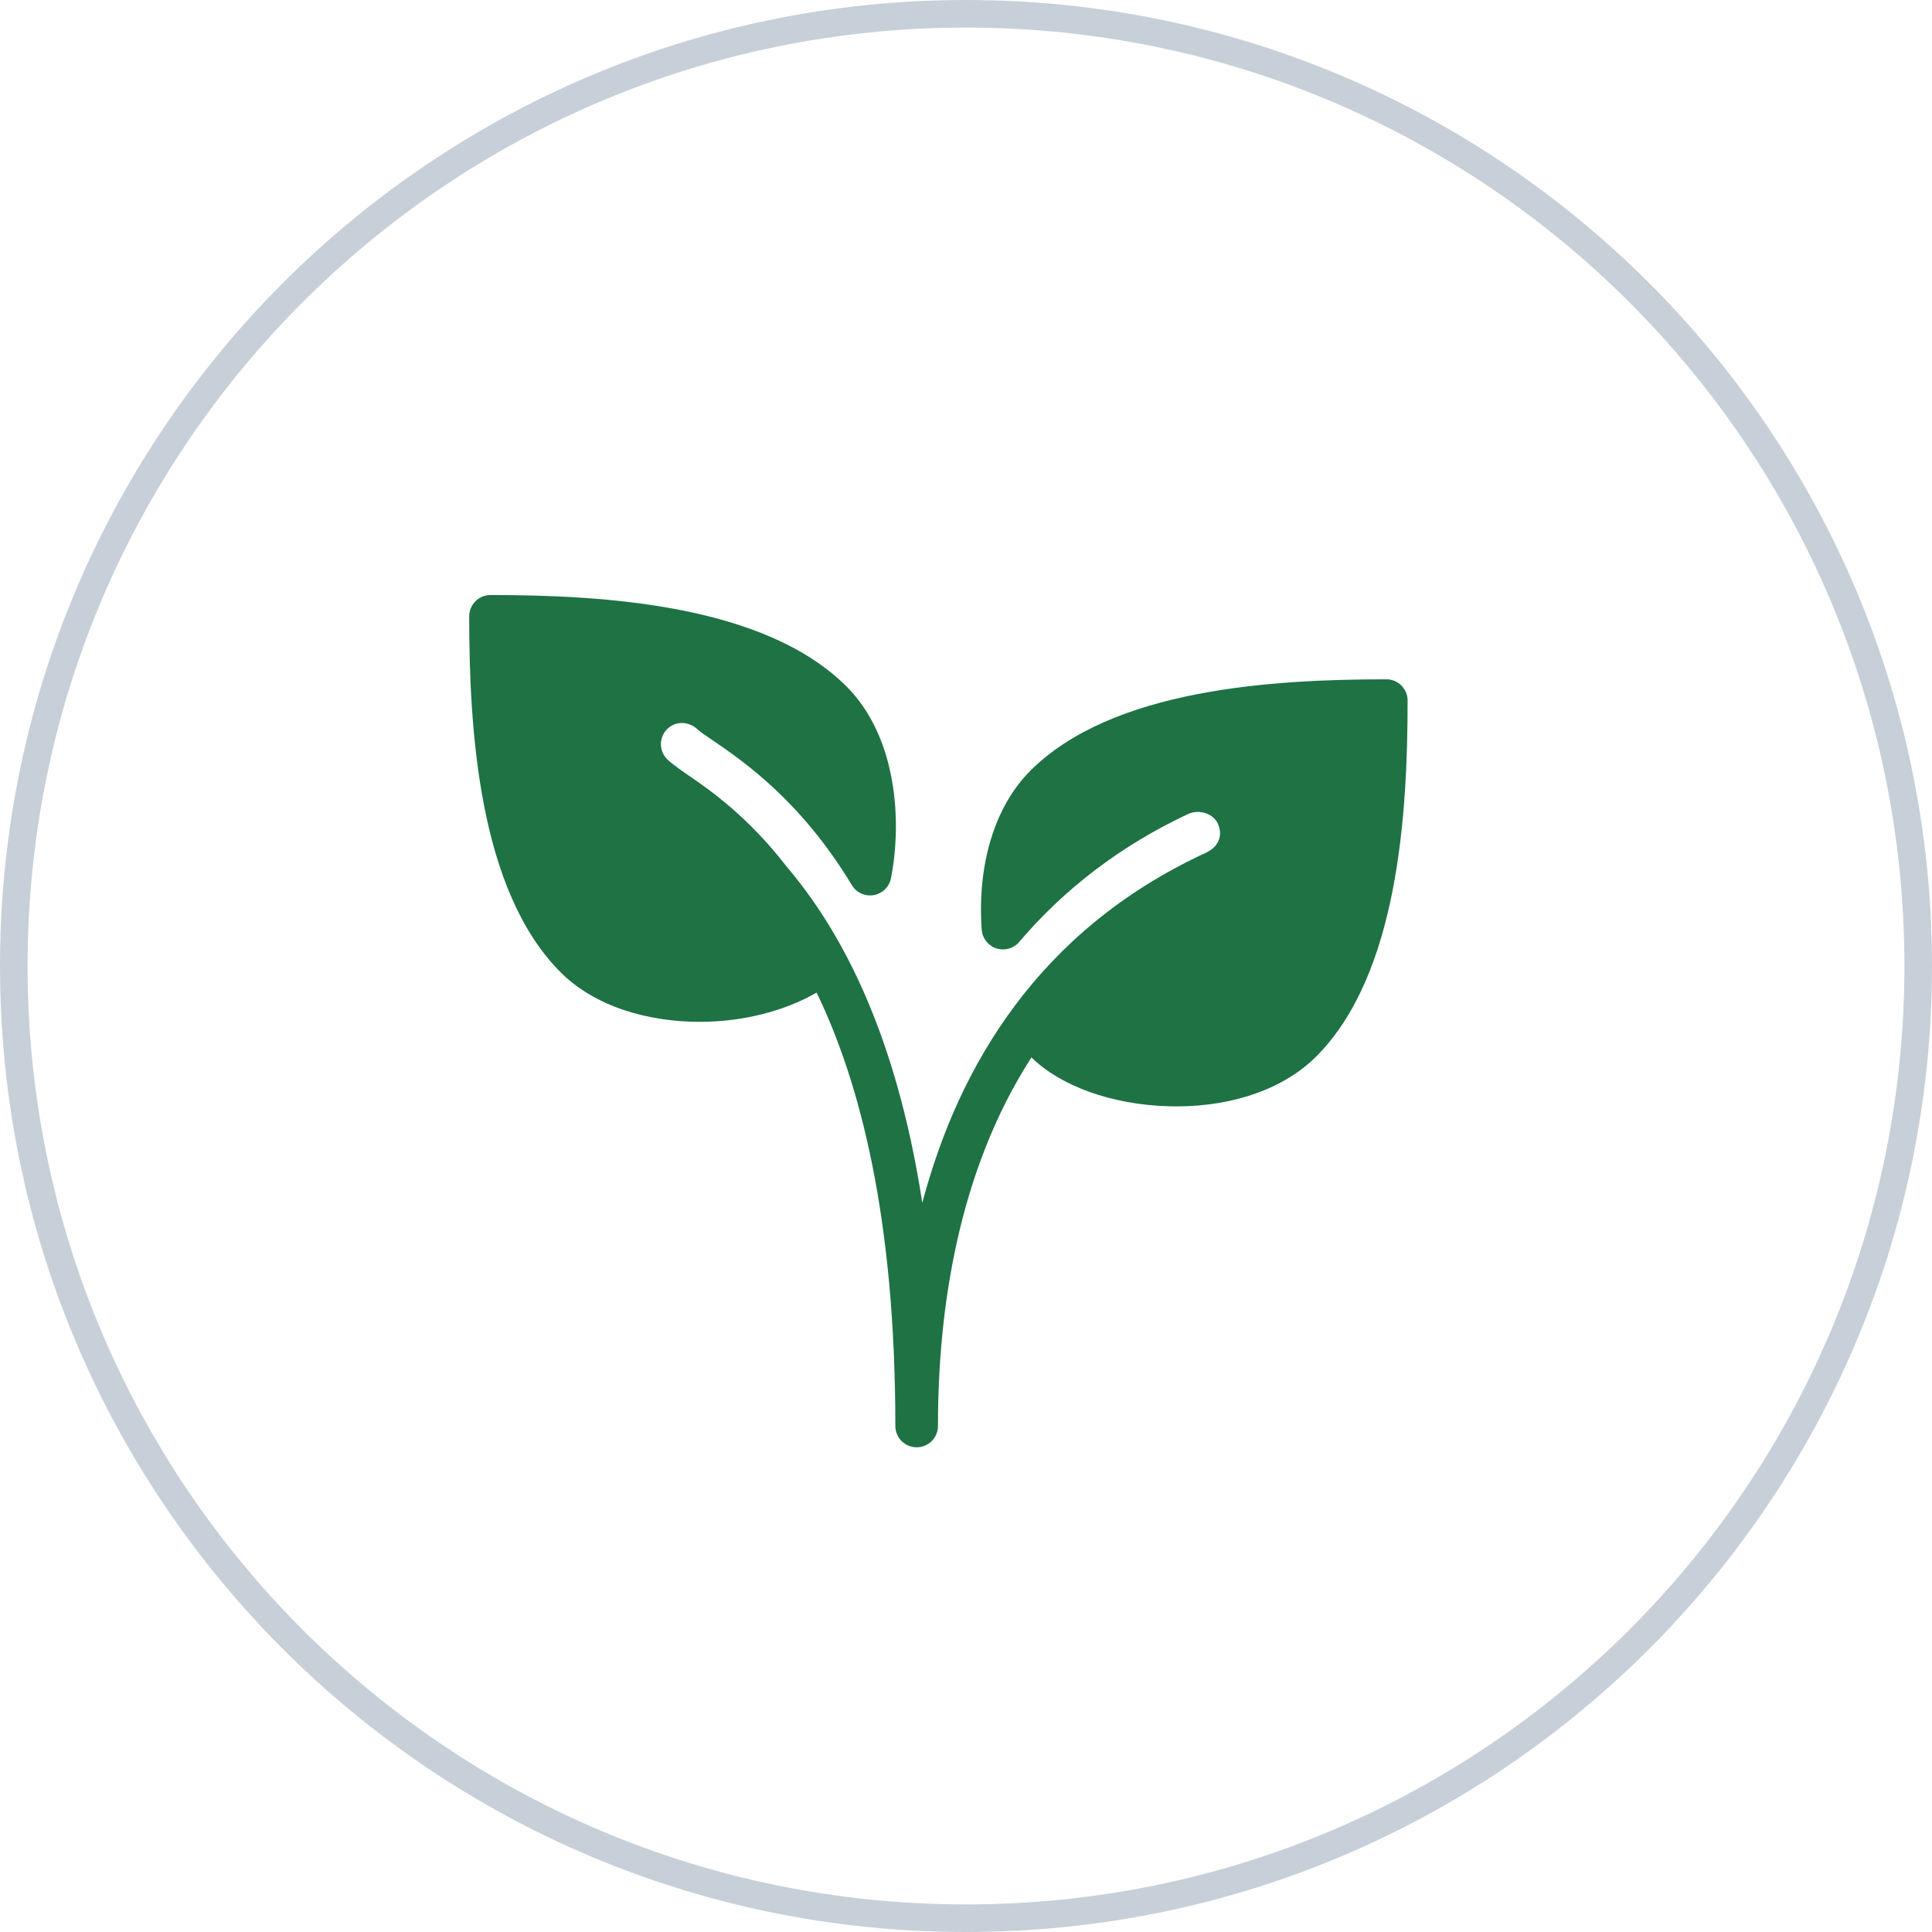
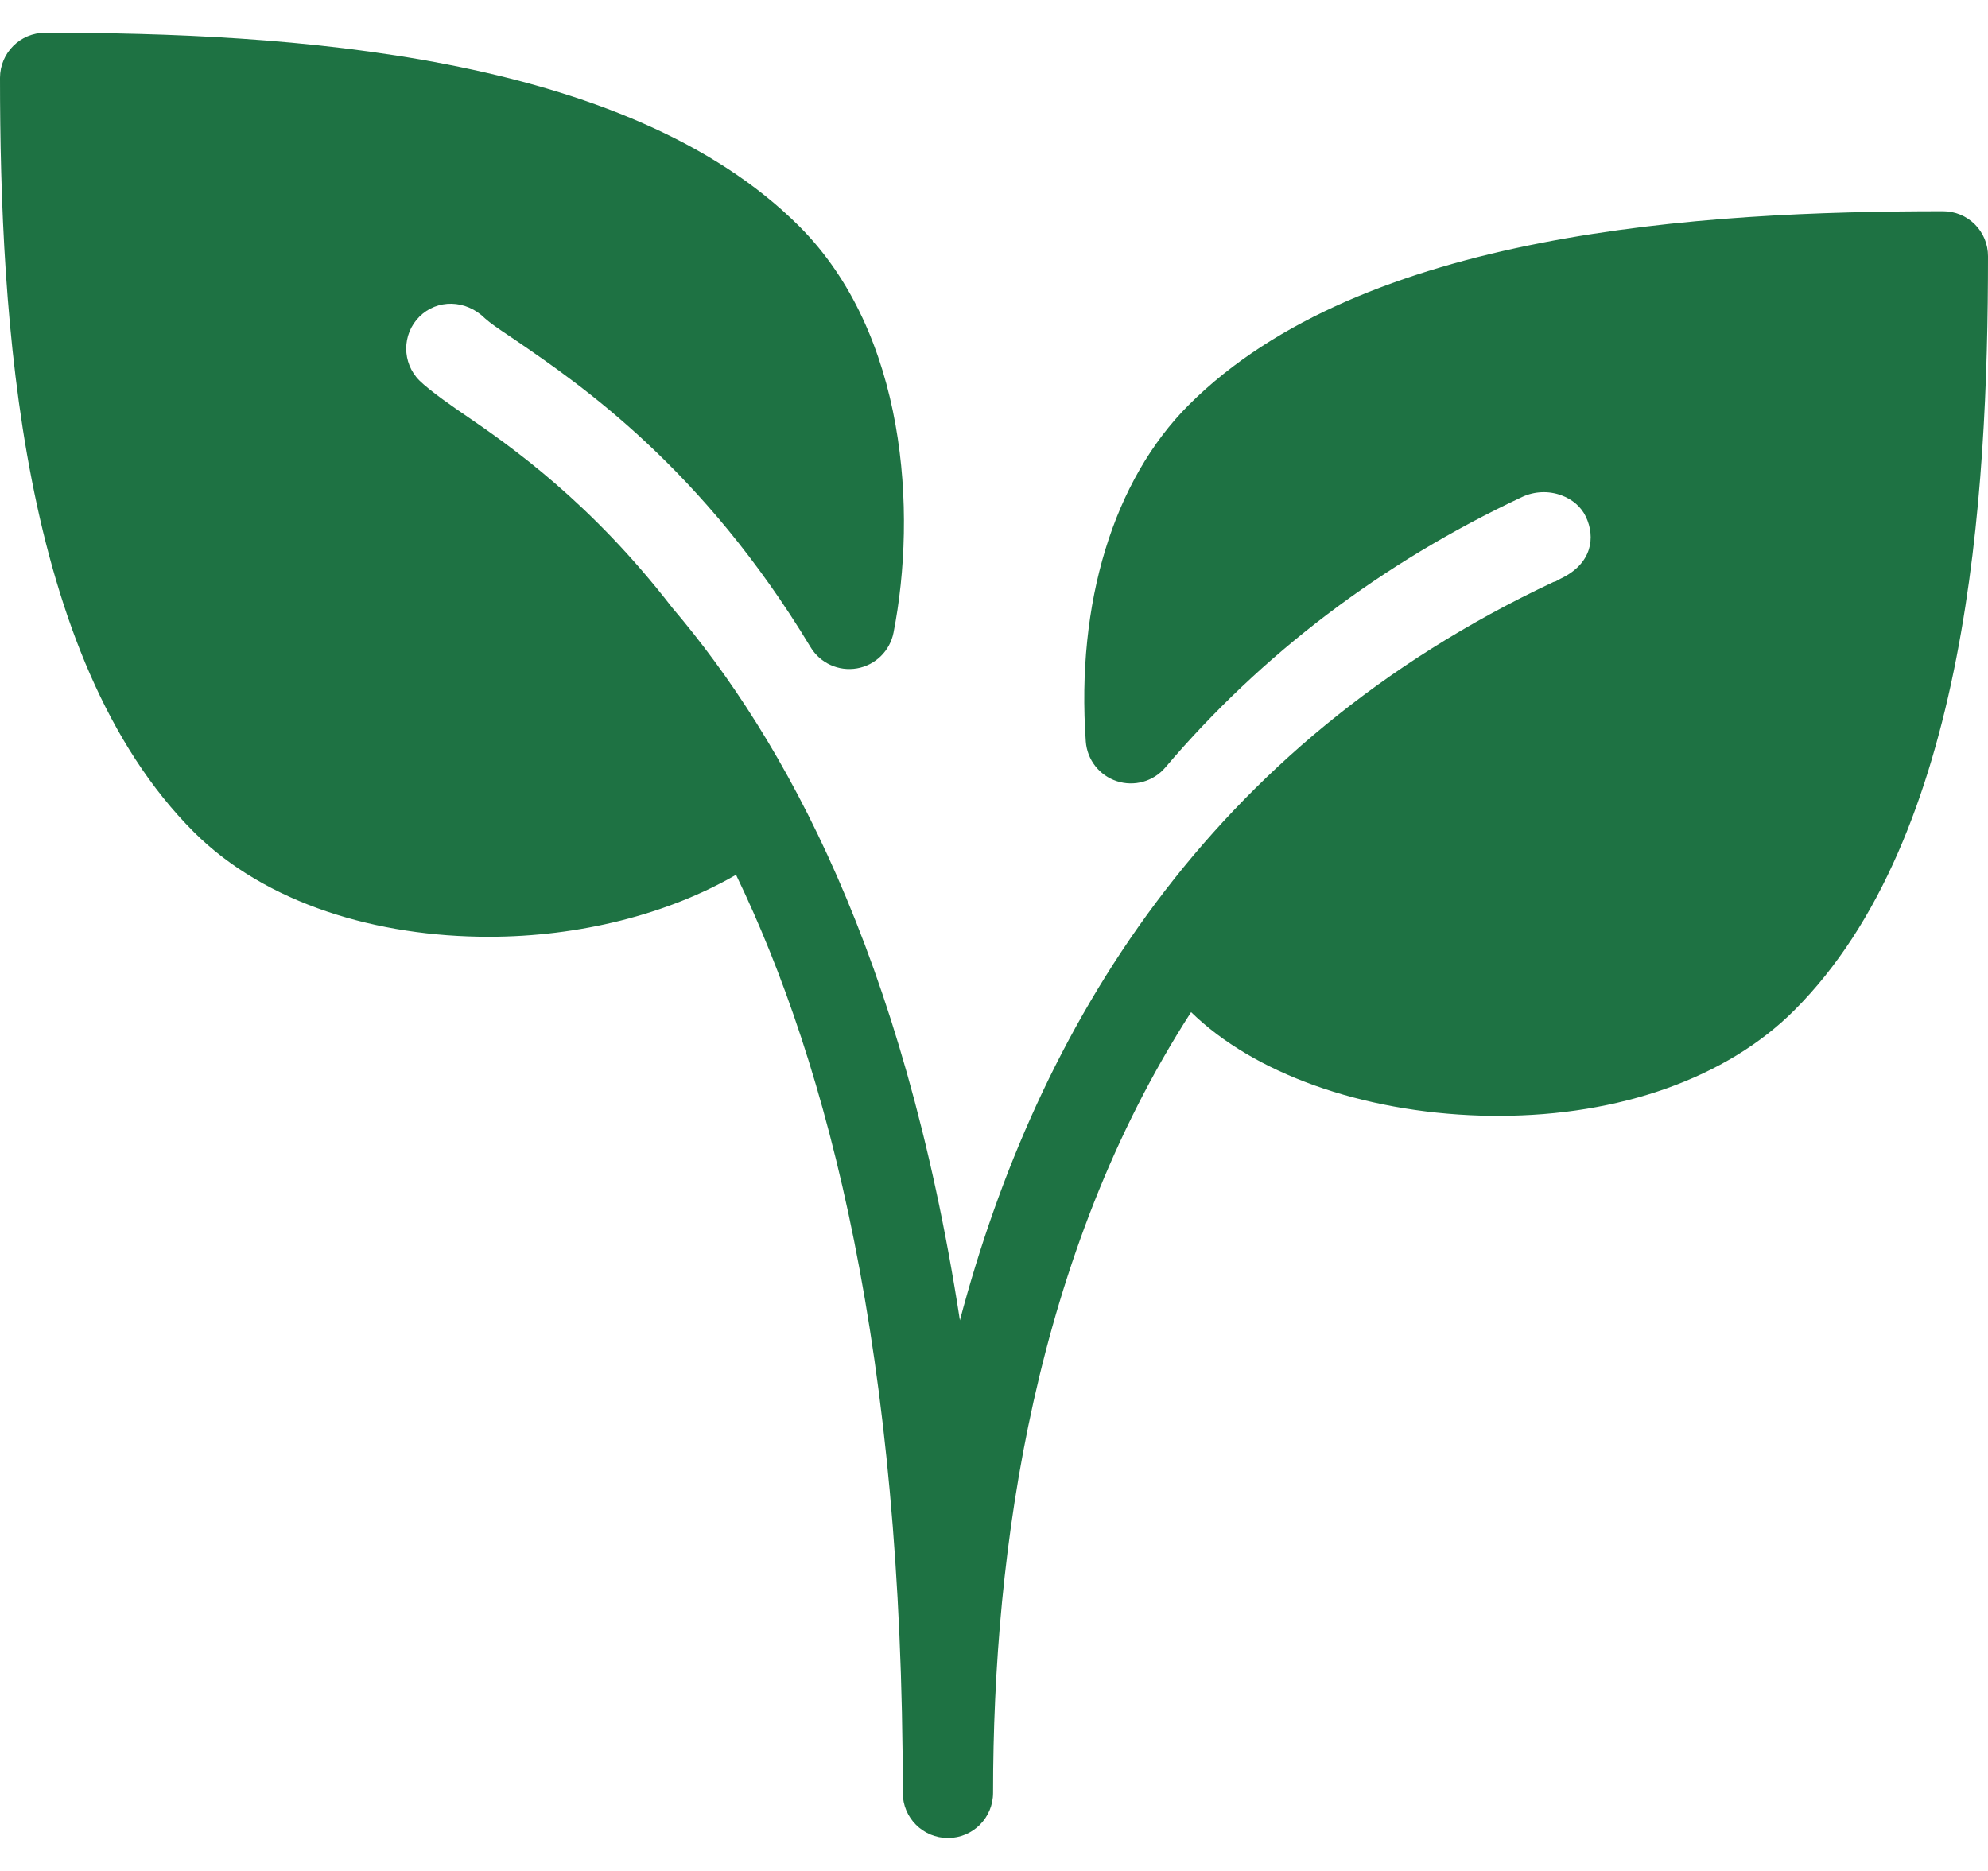
- <svg xmlns="http://www.w3.org/2000/svg" width="70" height="70" viewBox="0 0 70 70" fill="none">
-   <path d="M50.23 24.613c-4.115 0-9.928.344-12.899 3.313-1.286 1.286-1.928 3.383-1.762 5.756a.773.773 0 001.359.446c1.652-1.944 3.706-3.502 6.108-4.63a.874.874 0 01.664-.028c.193.07.344.2.423.369.164.346.111.801-.432 1.058-.031.015-.059.035-.09.049-.01.005-.023.003-.032.008-5.92 2.782-8.83 7.636-10.152 12.628-.963-6.25-2.998-9.93-4.92-12.188-1.392-1.803-2.76-2.76-3.55-3.3-.147-.1-.59-.403-.774-.586a.772.772 0 010-1.092c.301-.3.792-.3 1.127.034.082.073.213.165.38.276l.138.093c1.117.766 3.199 2.188 5.045 5.25a.772.772 0 001.419-.25c.403-2.059.223-5.113-1.613-6.949-2.97-2.967-8.784-3.311-12.897-3.311a.772.772 0 00-.772.771c0 4.115.344 9.928 3.313 12.899 1.239 1.238 3.149 1.794 5.046 1.794 1.549 0 3.066-.388 4.229-1.06 1.586 3.286 2.852 8.195 2.852 15.703a.772.772 0 001.544 0c0-4.189.718-9.216 3.387-13.354 1.07 1.046 2.912 1.708 4.953 1.77.102.003.203.004.303.004 2.074 0 3.906-.65 5.06-1.805C50.657 35.311 51 29.498 51 25.383a.767.767 0 00-.77-.77z" fill="#1E7243" />
-   <circle cx="35" cy="35" r="34.5" stroke="#C7D0D9" />
+ <svg xmlns="http://www.w3.org/2000/svg" width="34" height="32" viewBox="0 0 34 32" fill="none">
+   <path d="M33.23 3.613c-4.115 0-9.928.344-12.899 3.313-1.286 1.286-1.928 3.383-1.761 5.756a.773.773 0 001.359.446c1.651-1.944 3.705-3.502 6.107-4.63a.874.874 0 01.664-.028c.193.07.344.2.423.369.164.346.111.801-.432 1.058-.031.015-.059.035-.09.049-.01.005-.023.003-.032.008-5.92 2.782-8.83 7.636-10.152 12.628-.963-6.25-2.998-9.93-4.92-12.188-1.392-1.804-2.76-2.76-3.55-3.3-.147-.1-.59-.403-.774-.586a.773.773 0 010-1.092c.301-.3.792-.3 1.127.034.082.073.214.165.38.276l.138.093c1.118.766 3.199 2.188 5.045 5.25a.772.772 0 001.419-.25c.403-2.059.223-5.113-1.613-6.949C10.699.903 4.885.56.772.56A.772.772 0 000 1.33c0 4.114.344 9.927 3.313 12.898 1.239 1.238 3.149 1.794 5.046 1.794 1.549 0 3.066-.387 4.229-1.06 1.586 3.286 2.852 8.195 2.852 15.703a.772.772 0 001.544 0c0-4.189.718-9.216 3.387-13.354 1.07 1.046 2.912 1.708 4.953 1.77.102.003.203.004.303.004 2.074 0 3.906-.65 5.06-1.805C33.657 14.311 34 8.498 34 4.383a.767.767 0 00-.77-.77z" fill="#1E7243" />
</svg>
